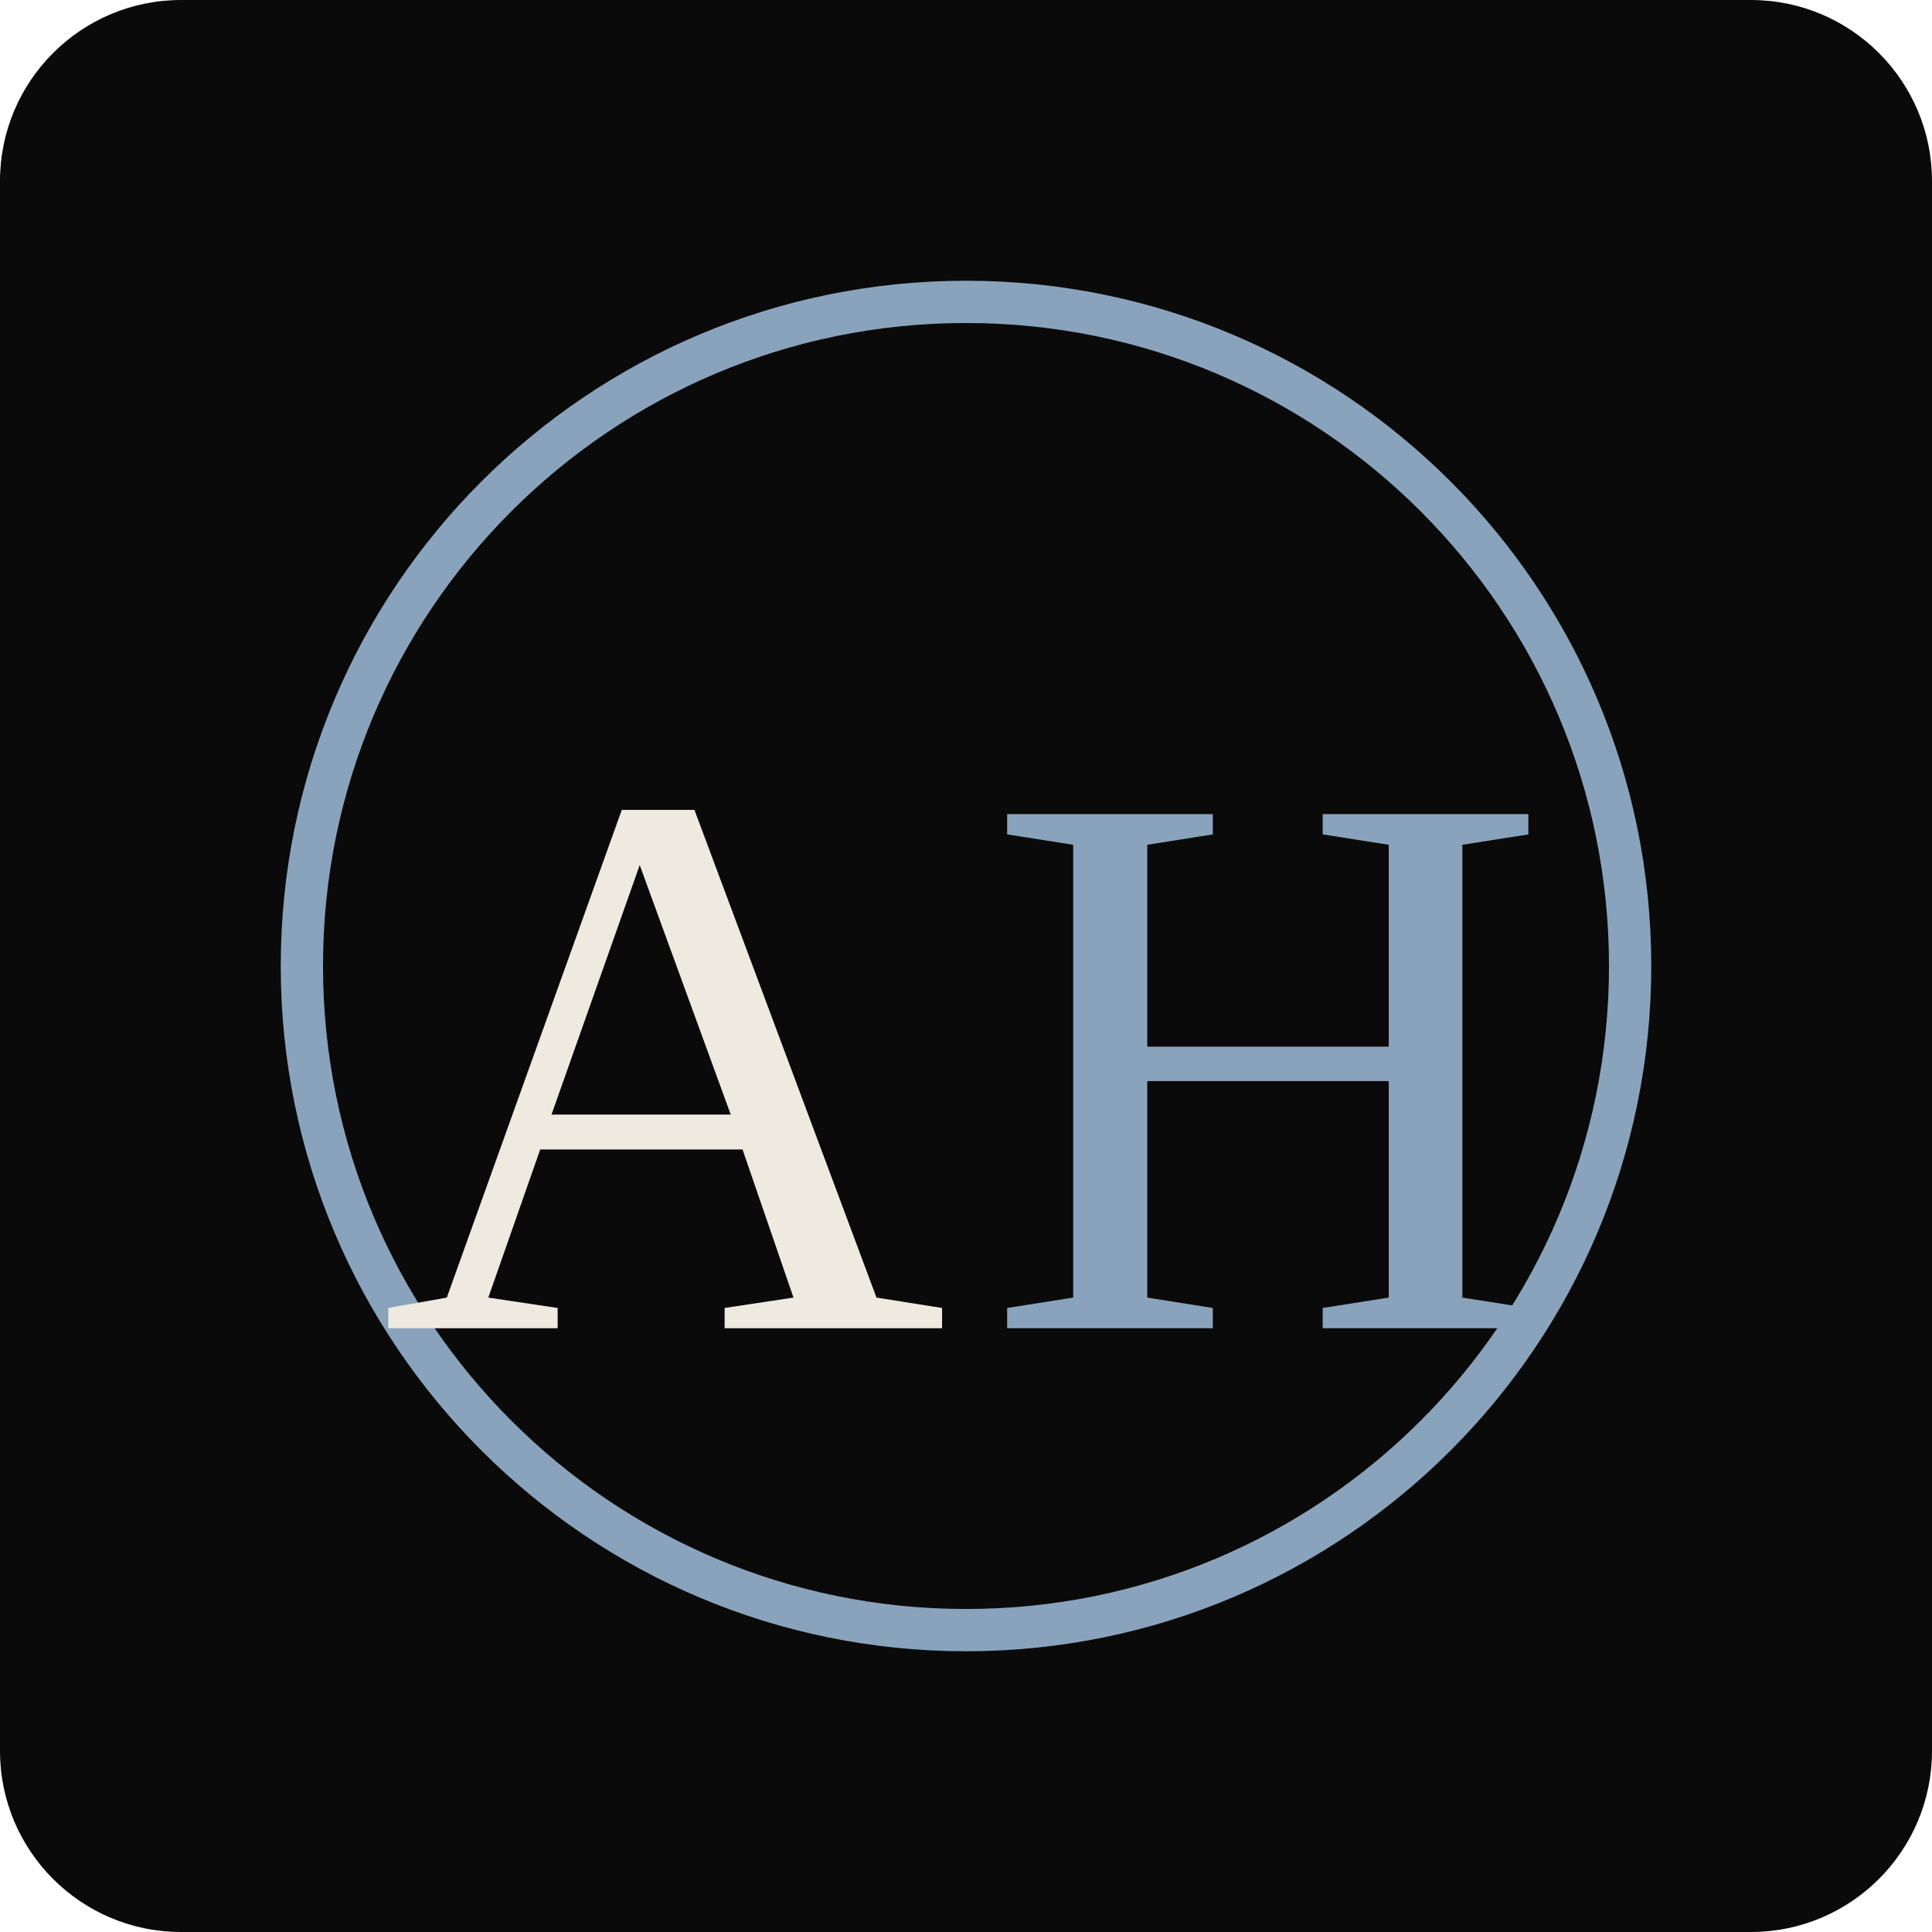
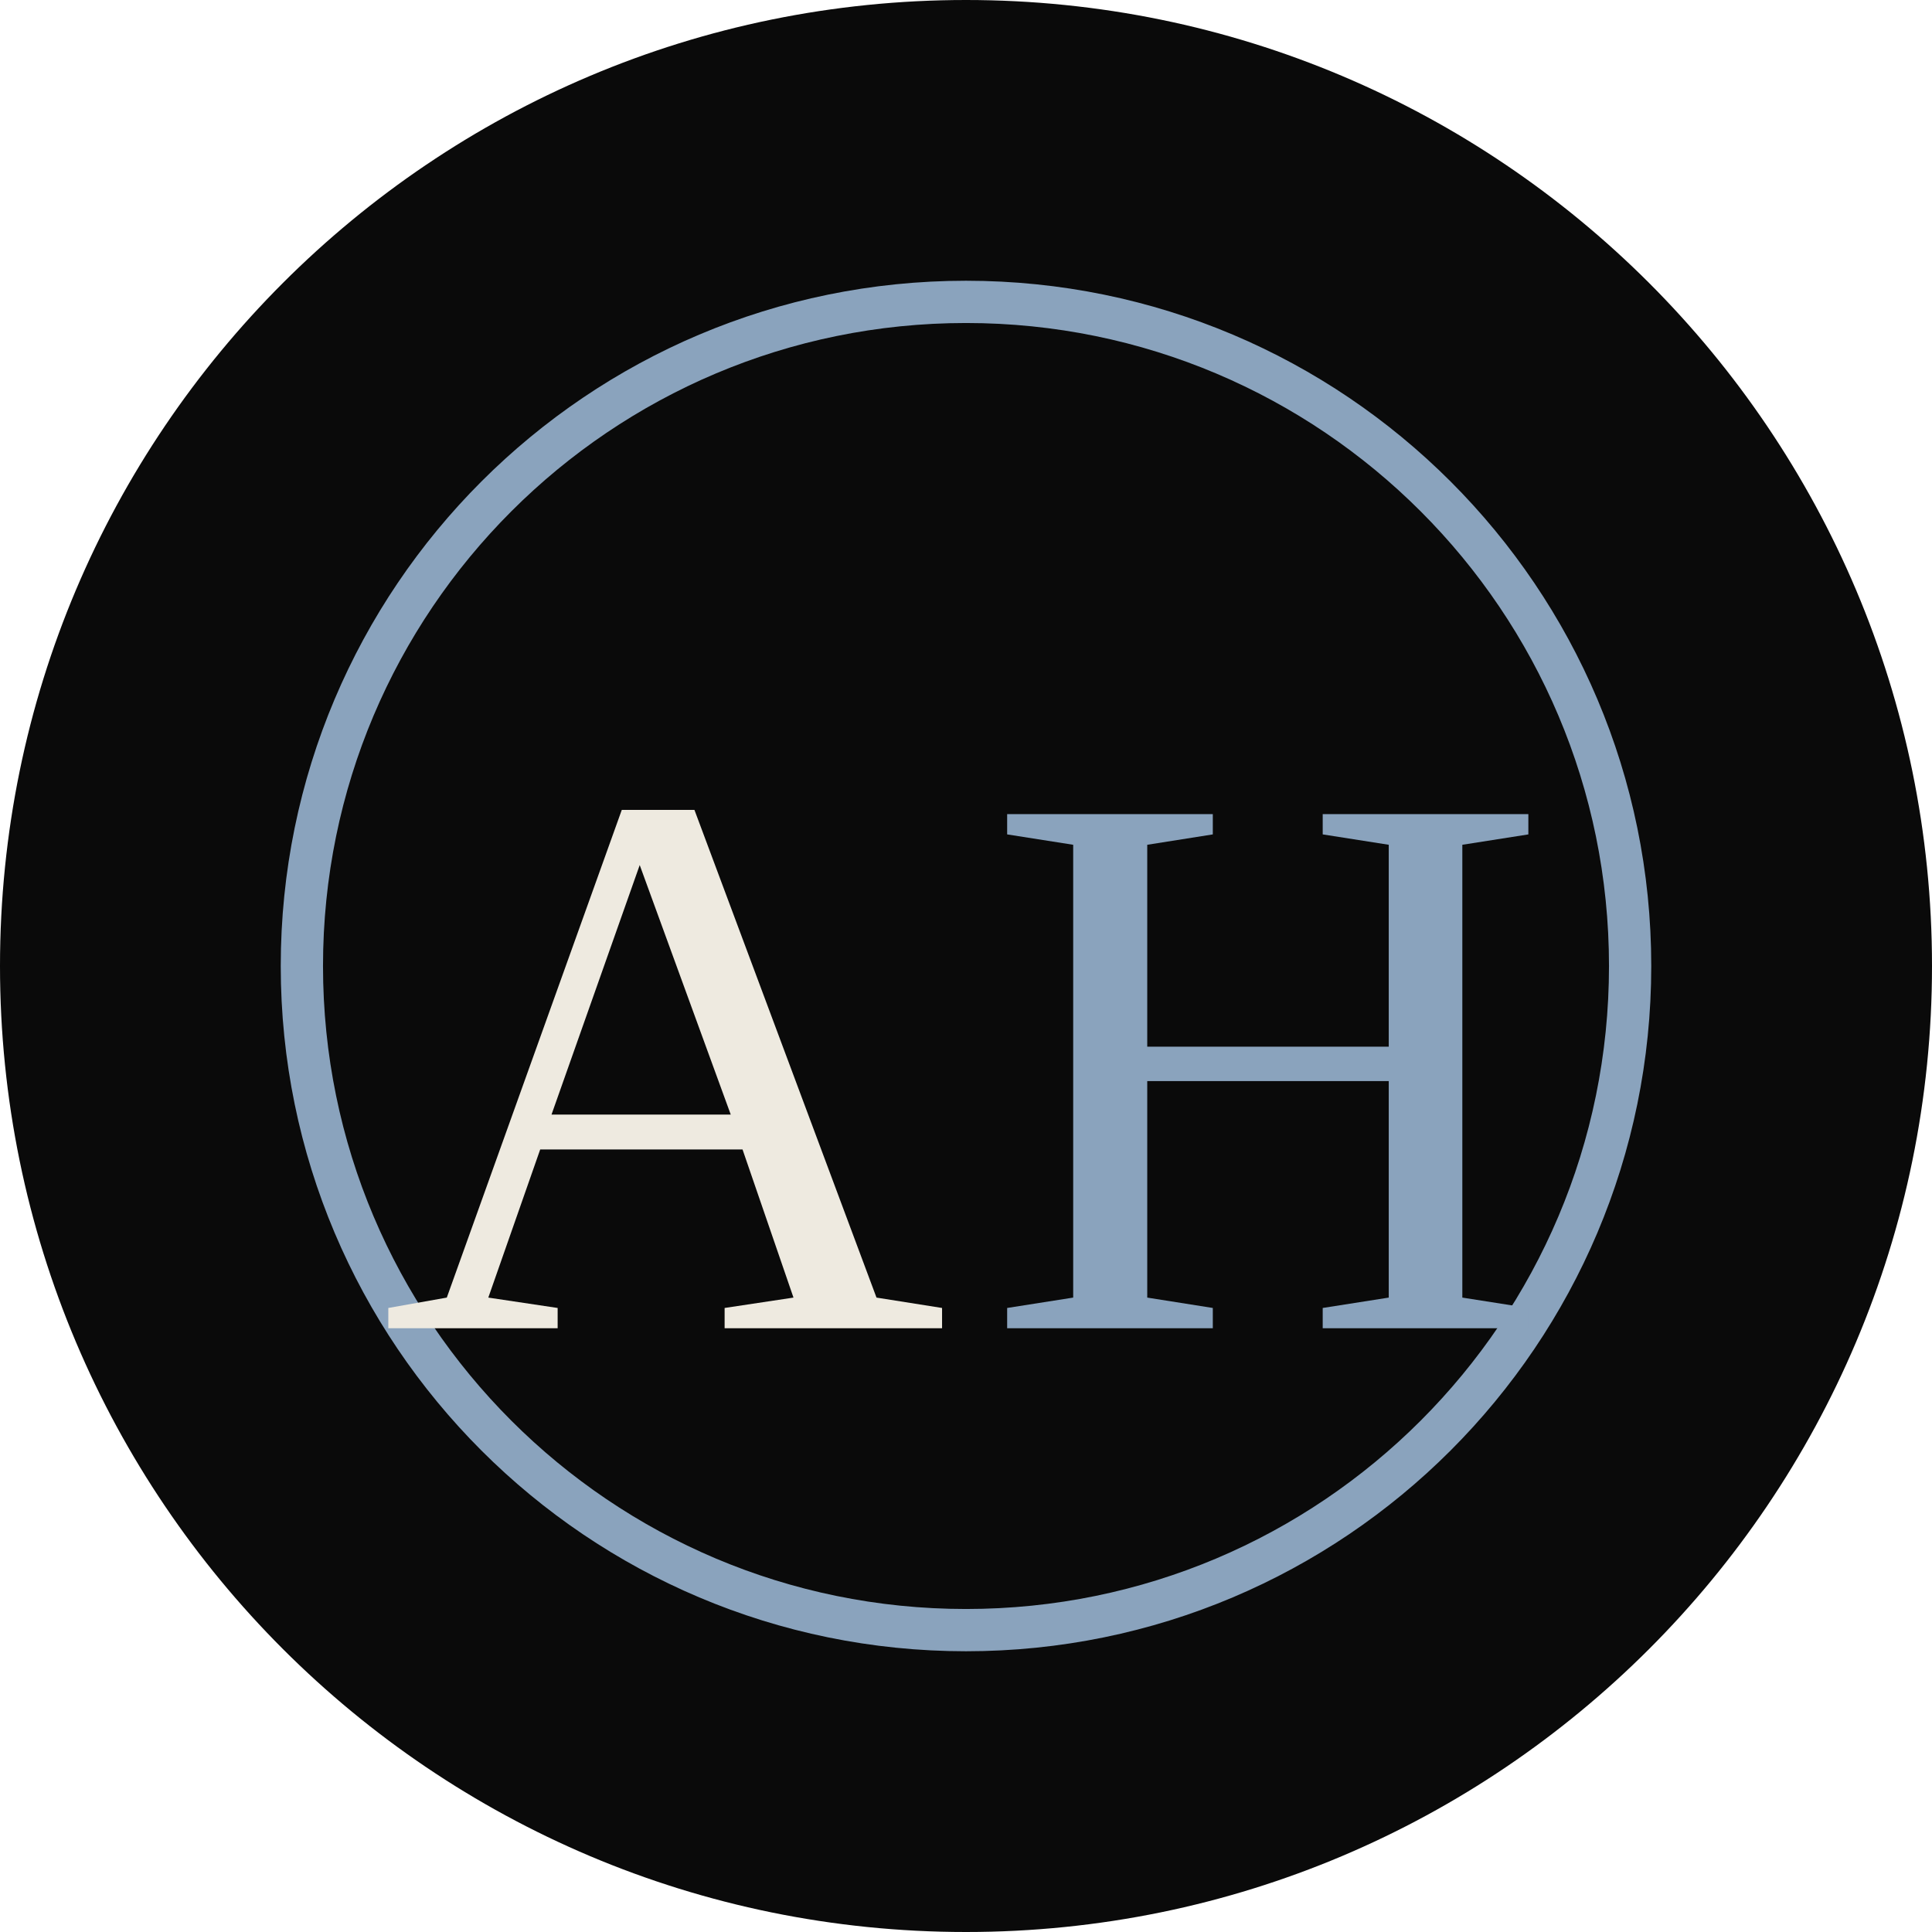
<svg xmlns="http://www.w3.org/2000/svg" viewBox="0 0 64 64">
-   <rect width="64" height="64" rx="6" fill="#0a0a0a" />
+   <circle cx="32" cy="32" r="32" fill="#0a0a0a" />
  <circle cx="32" cy="32" r="22" fill="none" stroke="#8aa3bd" stroke-width="1.4" />
  <text x="22" y="44" text-anchor="middle" font-family="Georgia, 'Times New Roman', serif" font-size="26" font-weight="500" fill="#eeeae0">A</text>
  <text x="42" y="44" text-anchor="middle" font-family="Georgia, 'Times New Roman', serif" font-size="26" font-weight="500" fill="#8aa3bd">H</text>
</svg>
